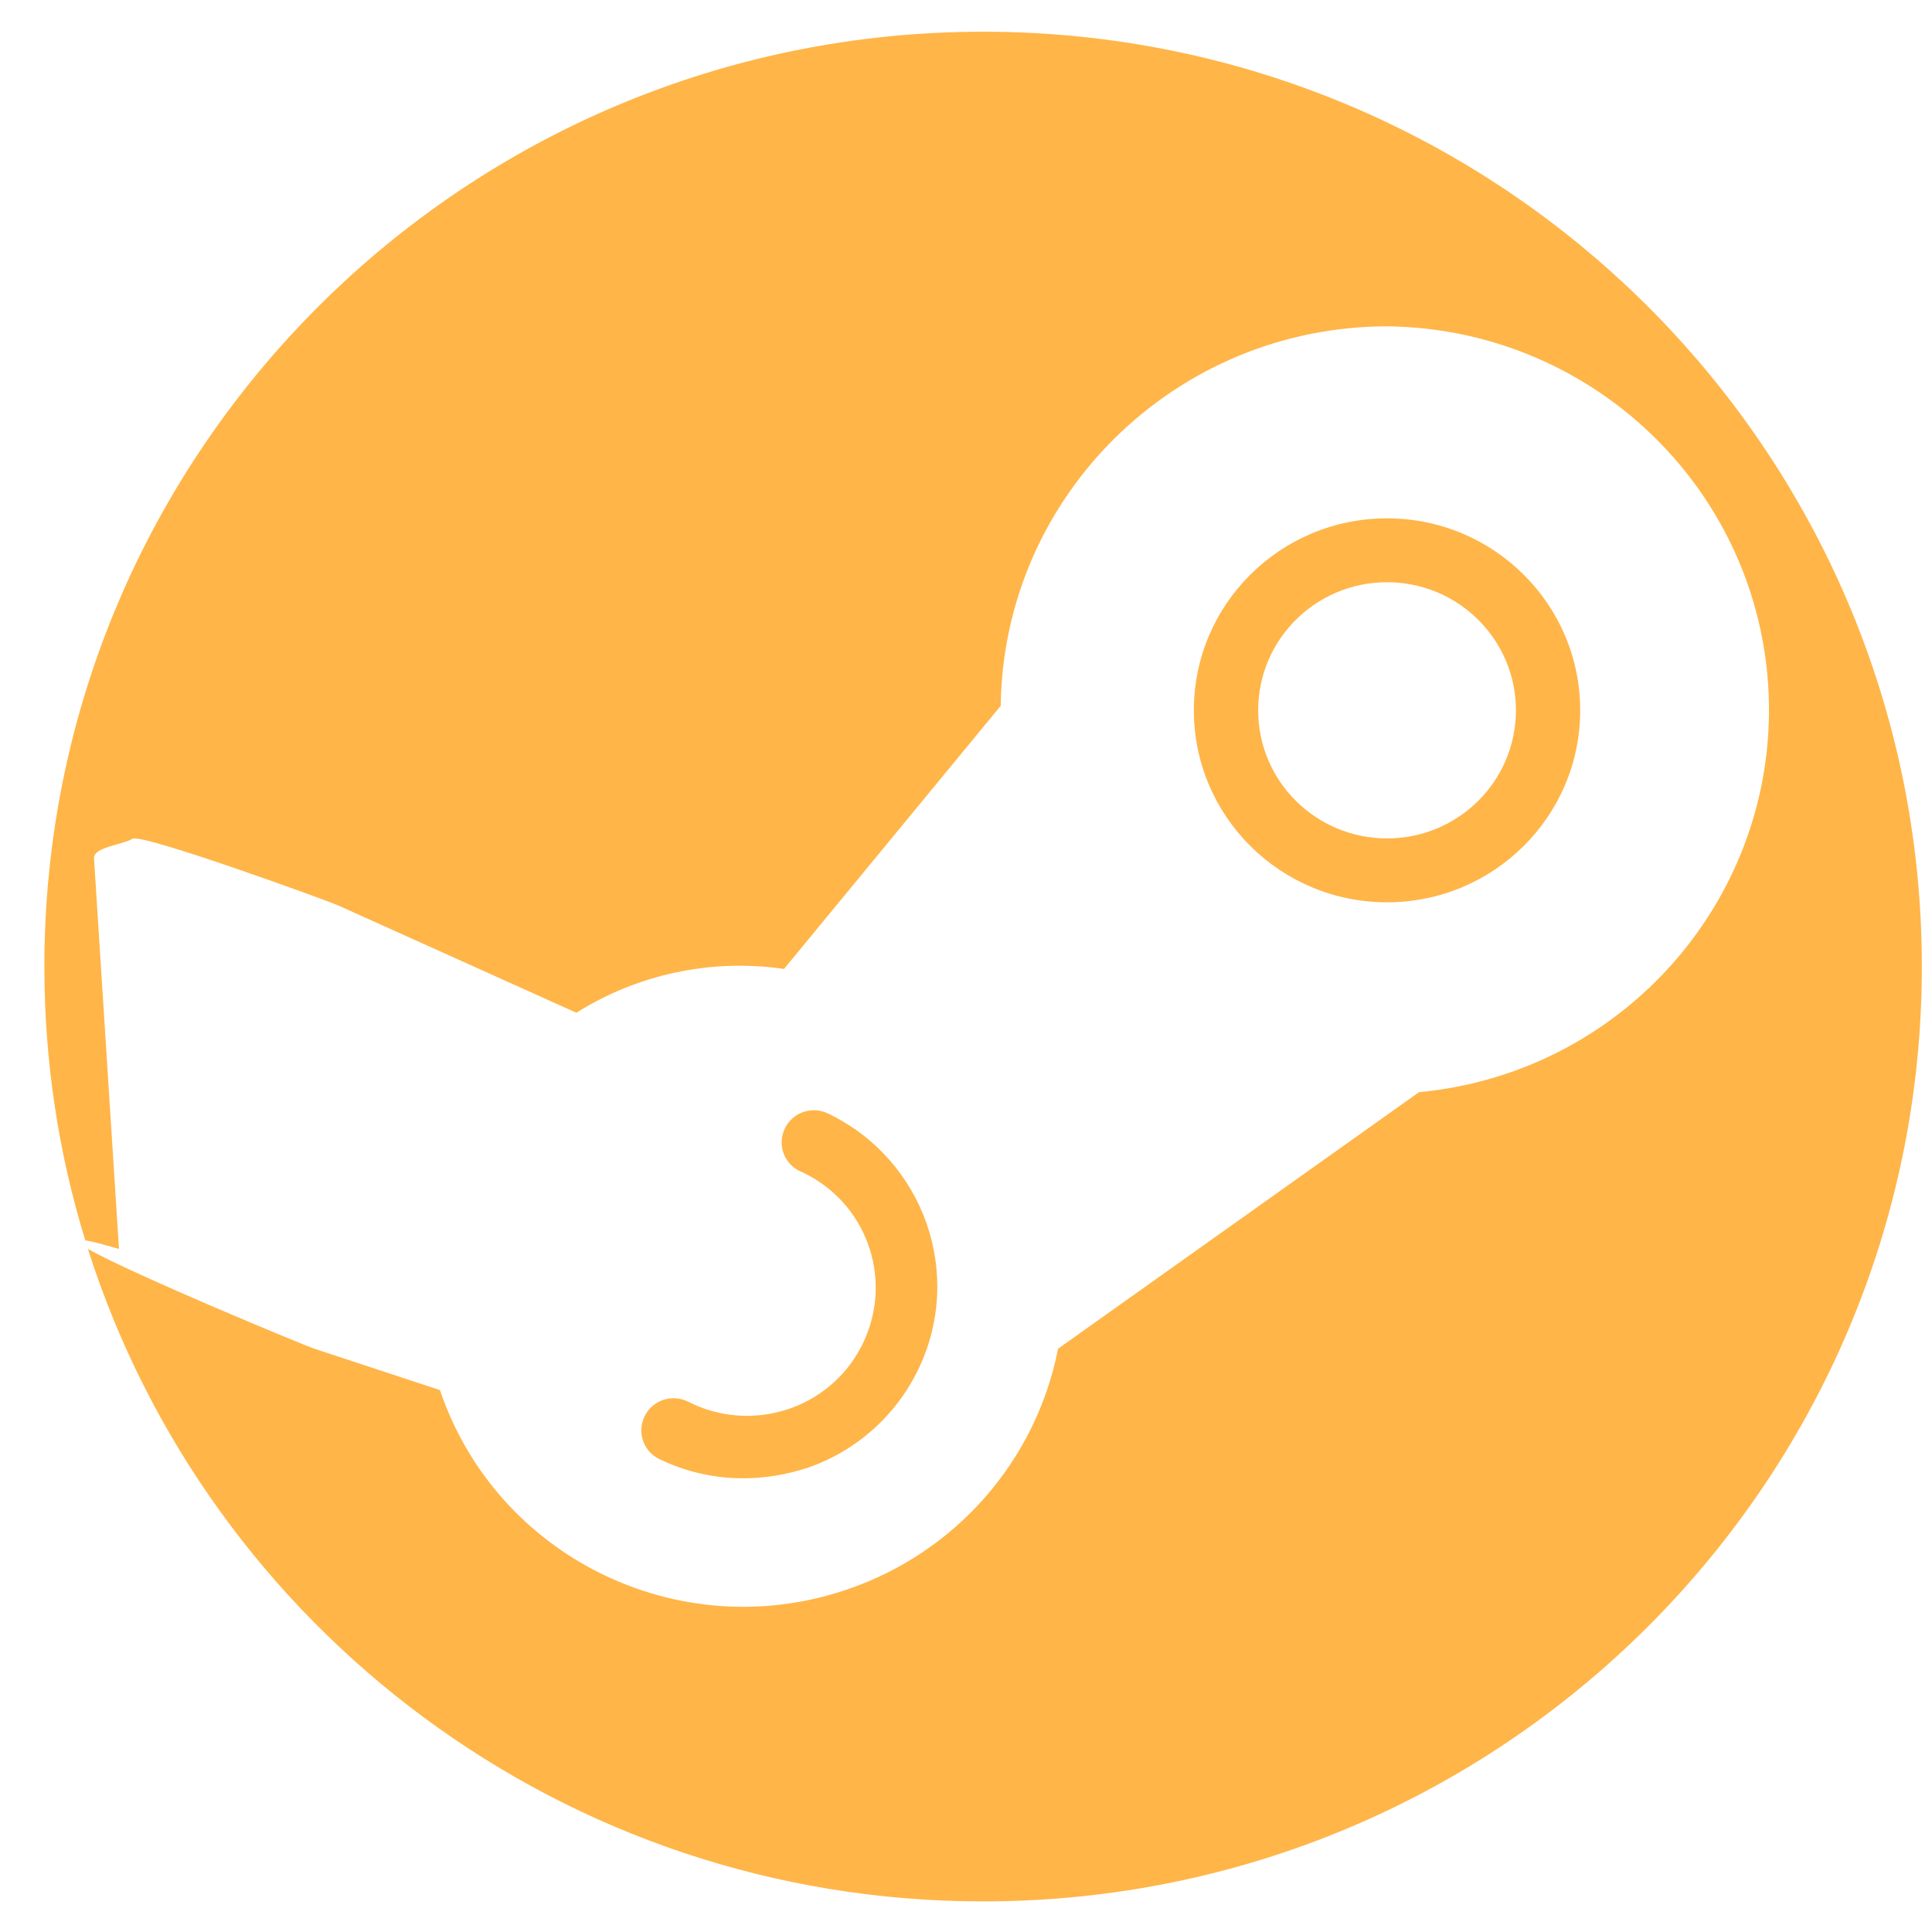
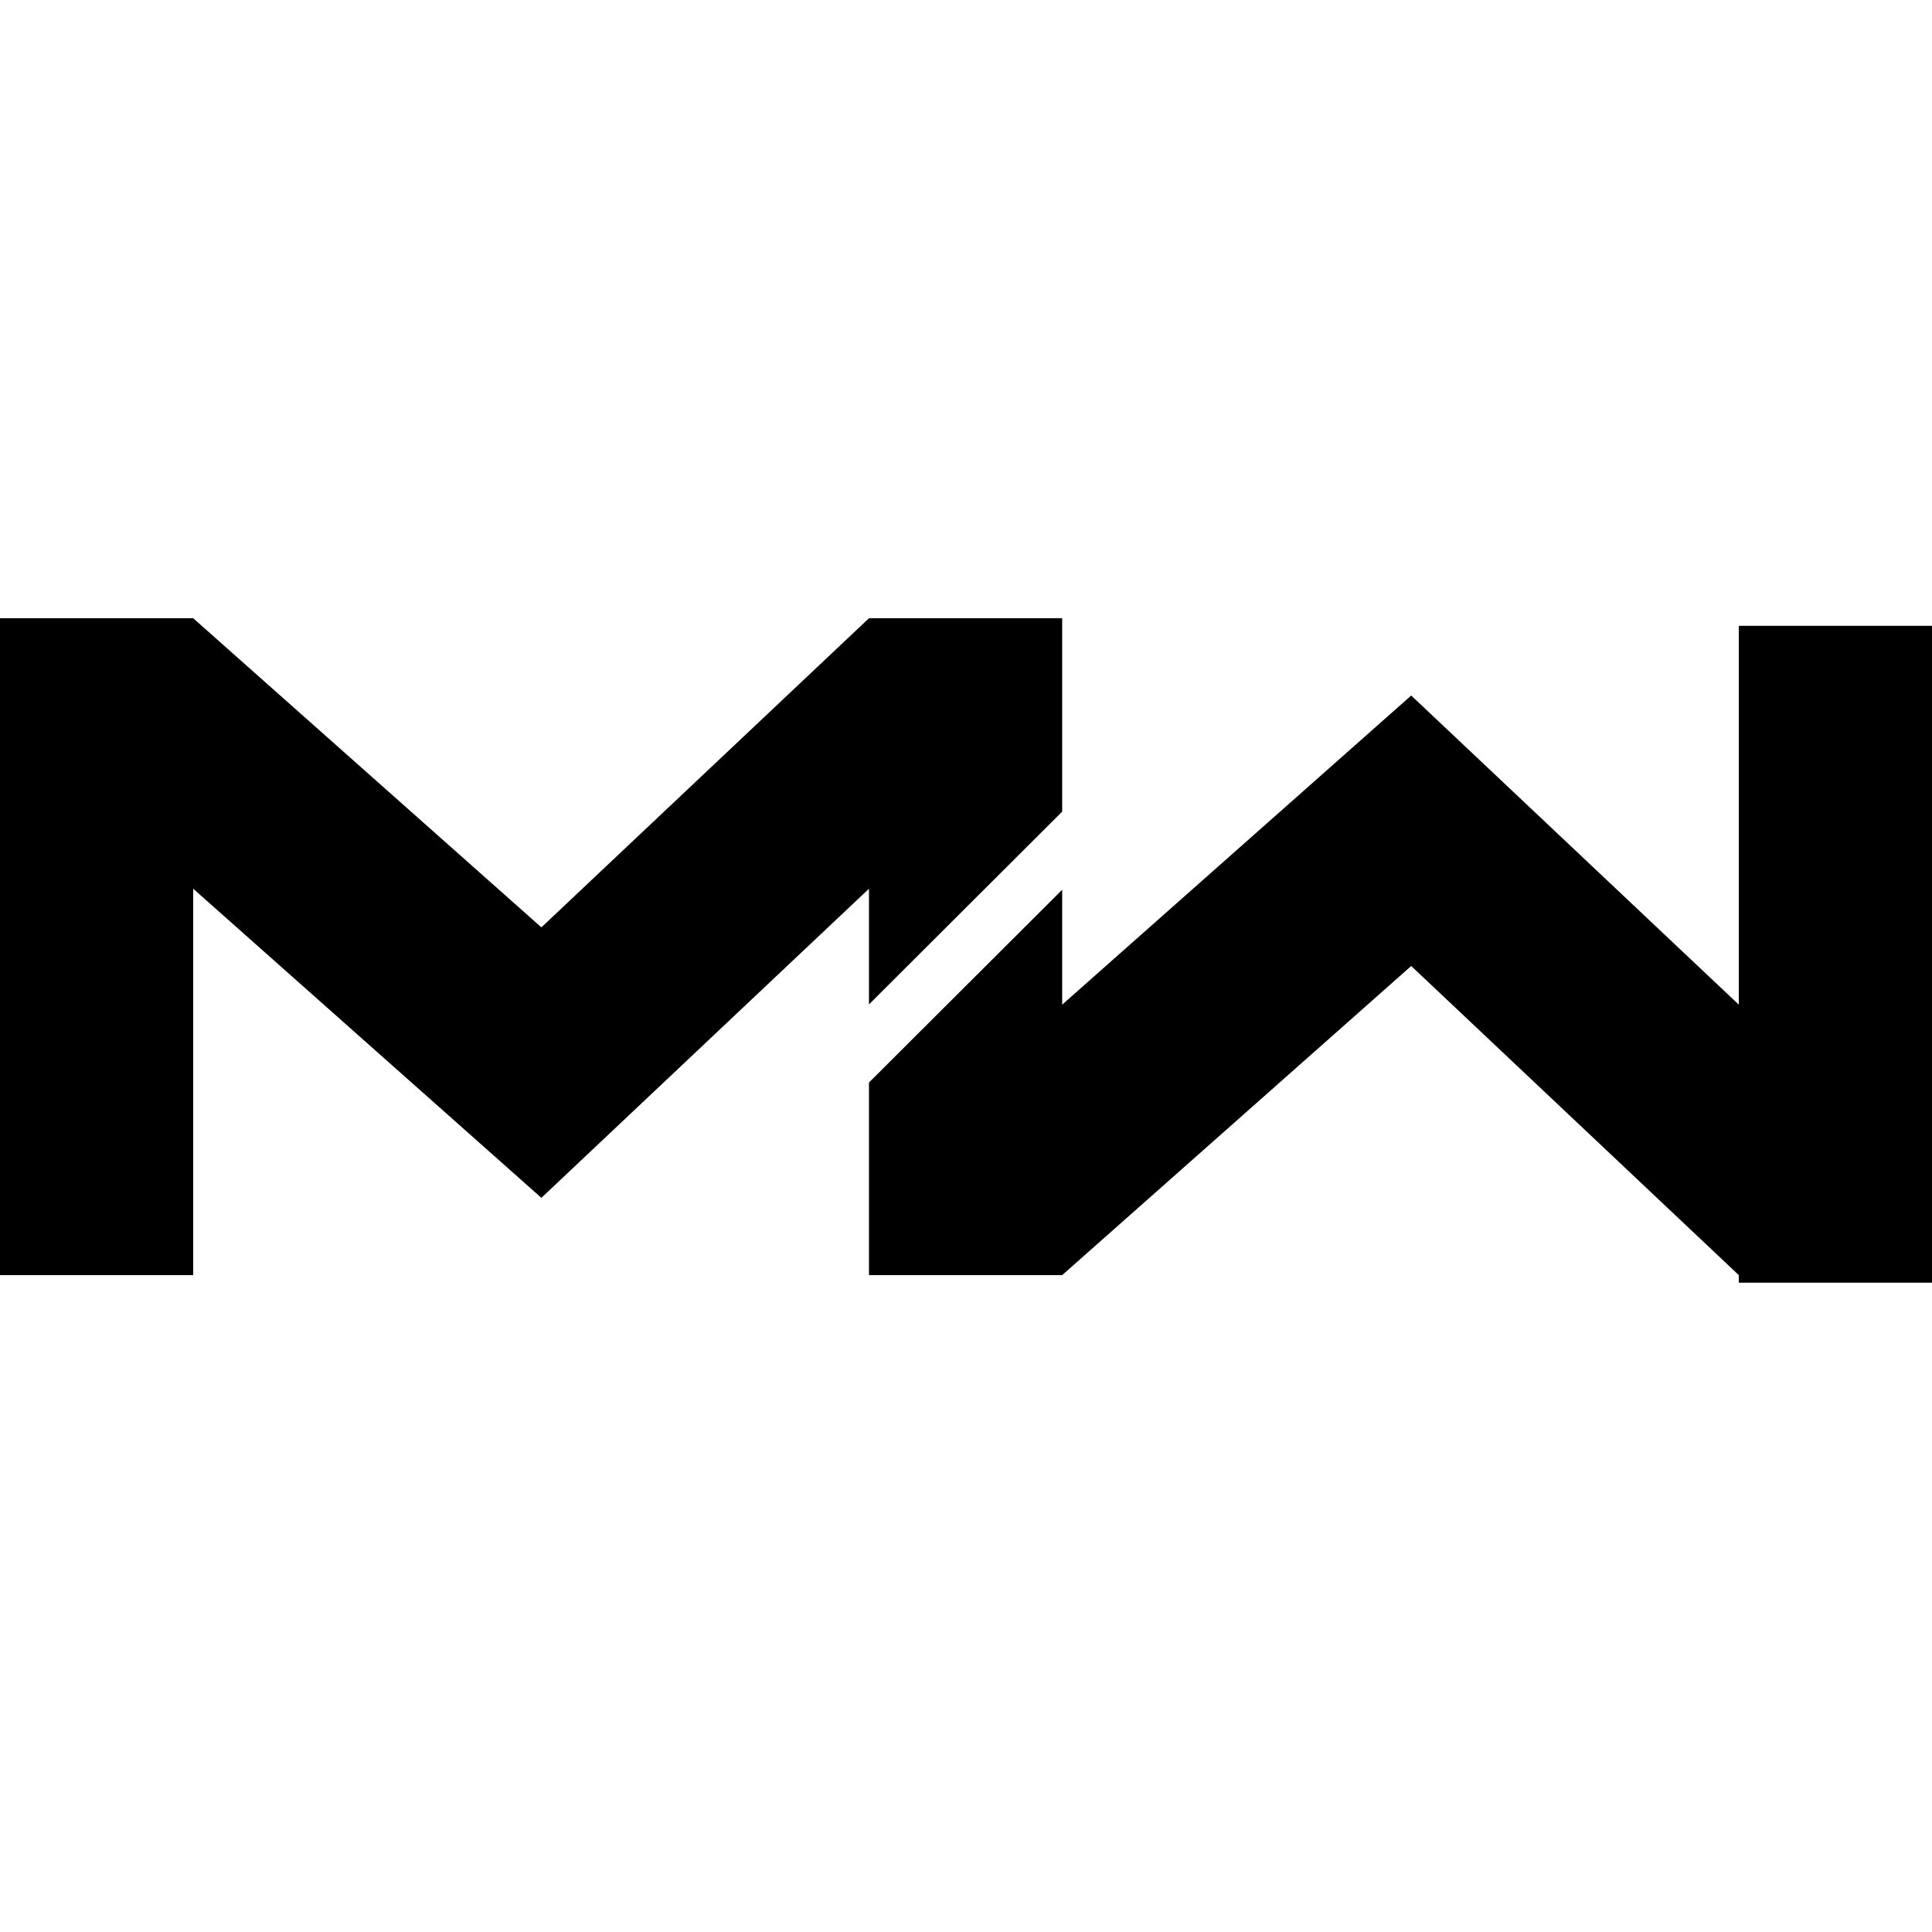
- <svg xmlns="http://www.w3.org/2000/svg" width="31" height="31" viewBox="0 0 31 31" fill="none">
-   <path fill-rule="evenodd" clip-rule="evenodd" d="M15.775 30.509C24.094 30.509 30.837 23.793 30.837 15.509C30.837 7.225 24.094 0.509 15.775 0.509C7.456 0.509 0.712 7.225 0.712 15.509C0.712 17.037 0.941 18.512 1.368 19.901C1.476 19.92 1.652 19.965 1.909 20.04L1.508 13.767C1.508 13.652 1.703 13.597 1.882 13.546C1.979 13.518 2.072 13.492 2.126 13.458C2.271 13.366 5.263 14.454 5.422 14.526L9.248 16.25C10.236 15.629 11.418 15.378 12.58 15.547L16.057 11.325C16.1 7.956 18.86 5.241 22.255 5.236C25.427 5.27 28.056 7.677 28.357 10.81C28.676 14.199 26.177 17.203 22.768 17.525L16.977 21.641C16.623 23.446 15.325 24.924 13.572 25.511C10.885 26.416 7.965 24.981 7.059 22.305L5.045 21.641C4.895 21.593 2.154 20.458 1.411 20.041C3.341 26.11 9.042 30.509 15.775 30.509ZM25.355 11.397C25.355 13.099 23.967 14.478 22.255 14.478C20.544 14.478 19.156 13.099 19.156 11.397C19.156 9.696 20.544 8.317 22.255 8.317C23.967 8.317 25.355 9.696 25.355 11.397ZM24.324 11.397C24.324 12.533 23.398 13.453 22.256 13.453C21.114 13.453 20.188 12.533 20.188 11.397C20.188 10.262 21.114 9.342 22.256 9.342C23.398 9.342 24.324 10.262 24.324 11.397ZM10.58 23.412C10.997 23.614 11.457 23.72 11.922 23.72C12.275 23.72 12.619 23.662 12.958 23.552C13.738 23.282 14.372 22.719 14.73 21.982C15.476 20.447 14.827 18.608 13.287 17.867C13.026 17.742 12.721 17.848 12.595 18.103C12.469 18.363 12.575 18.666 12.832 18.791C12.866 18.805 12.9 18.82 12.934 18.839C13.951 19.359 14.343 20.596 13.82 21.607C13.297 22.618 12.048 23.008 11.036 22.488C10.774 22.363 10.469 22.469 10.343 22.724C10.217 22.984 10.324 23.287 10.58 23.412Z" fill="#FFB548" />
+ <svg xmlns="http://www.w3.org/2000/svg" x="0px" y="0px" width="50" height="50" viewBox="0 0 50 50">
+   <path d="M0 16H5V33H0zM5 16L14.011 24 22.489 16 22.489 23 14.011 31 5 23zM45 16.196H50V33.196H45zM27.489 33L36.522 25 45 33 45 26 36.522 18 27.489 26zM27.489 21.005L27.489 16 22.489 16 22.489 25.994zM22.489 28.016L22.489 33 27.489 33 27.489 23.027z" />
</svg>
